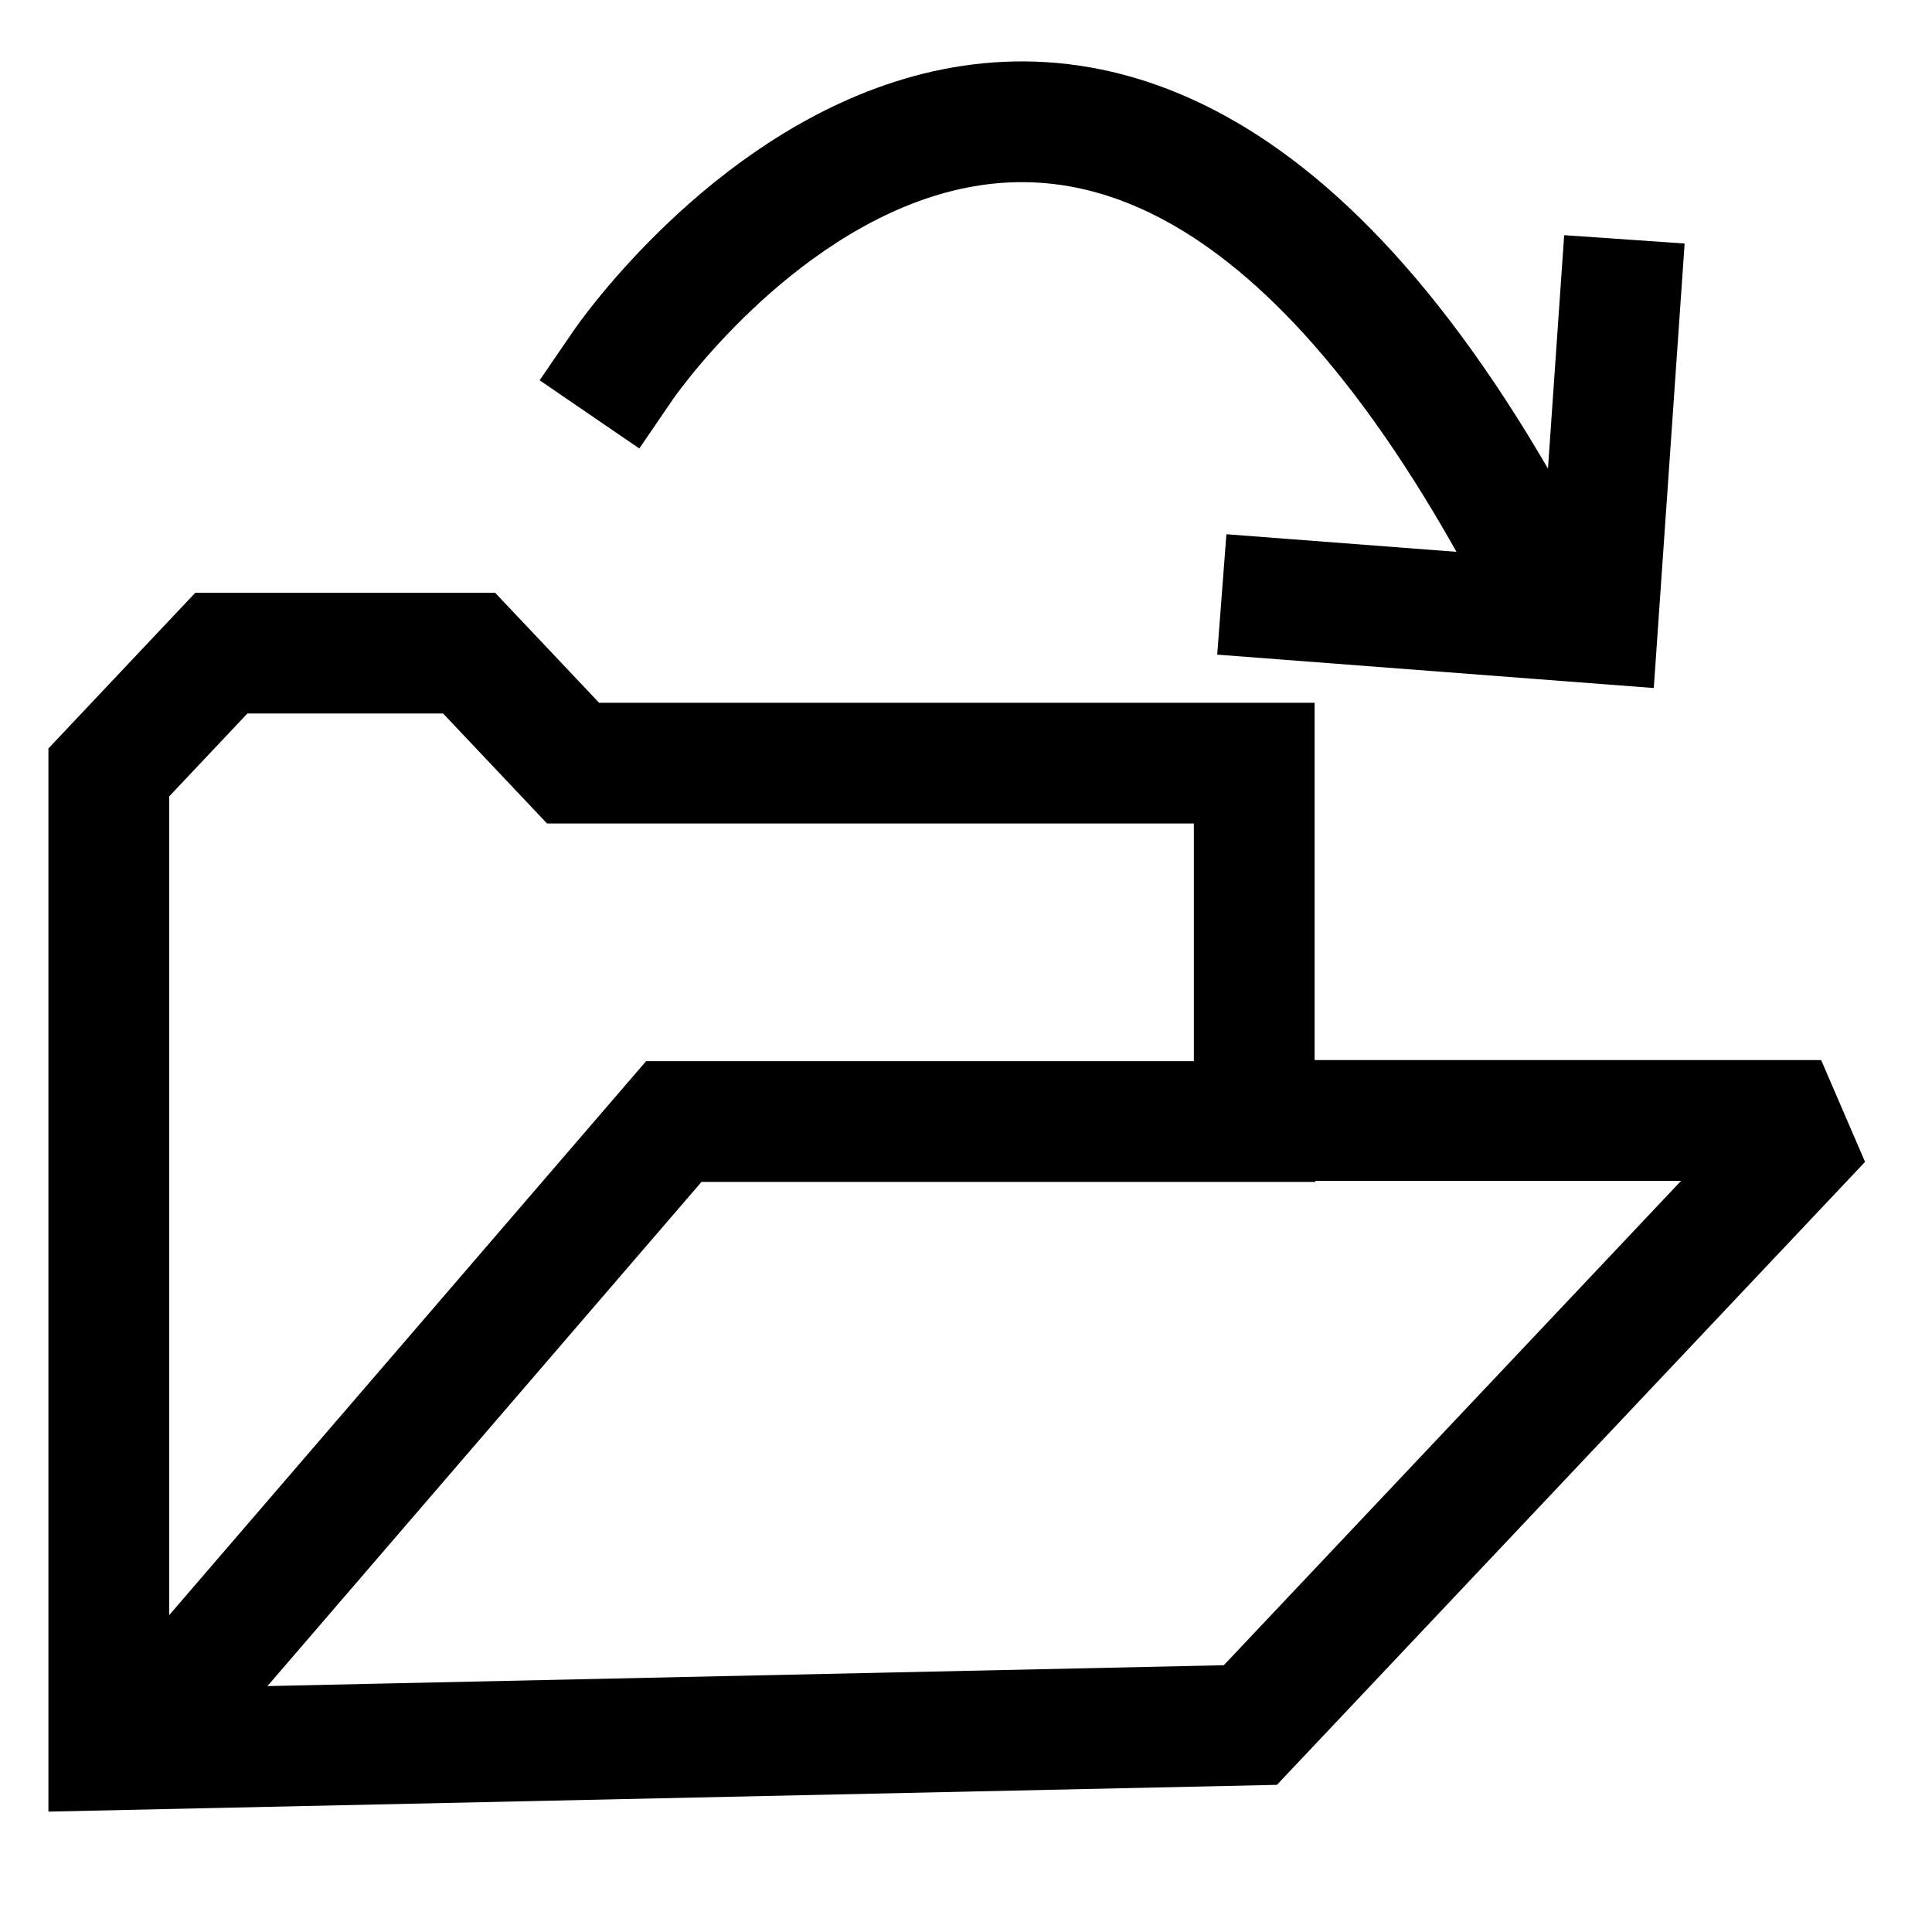
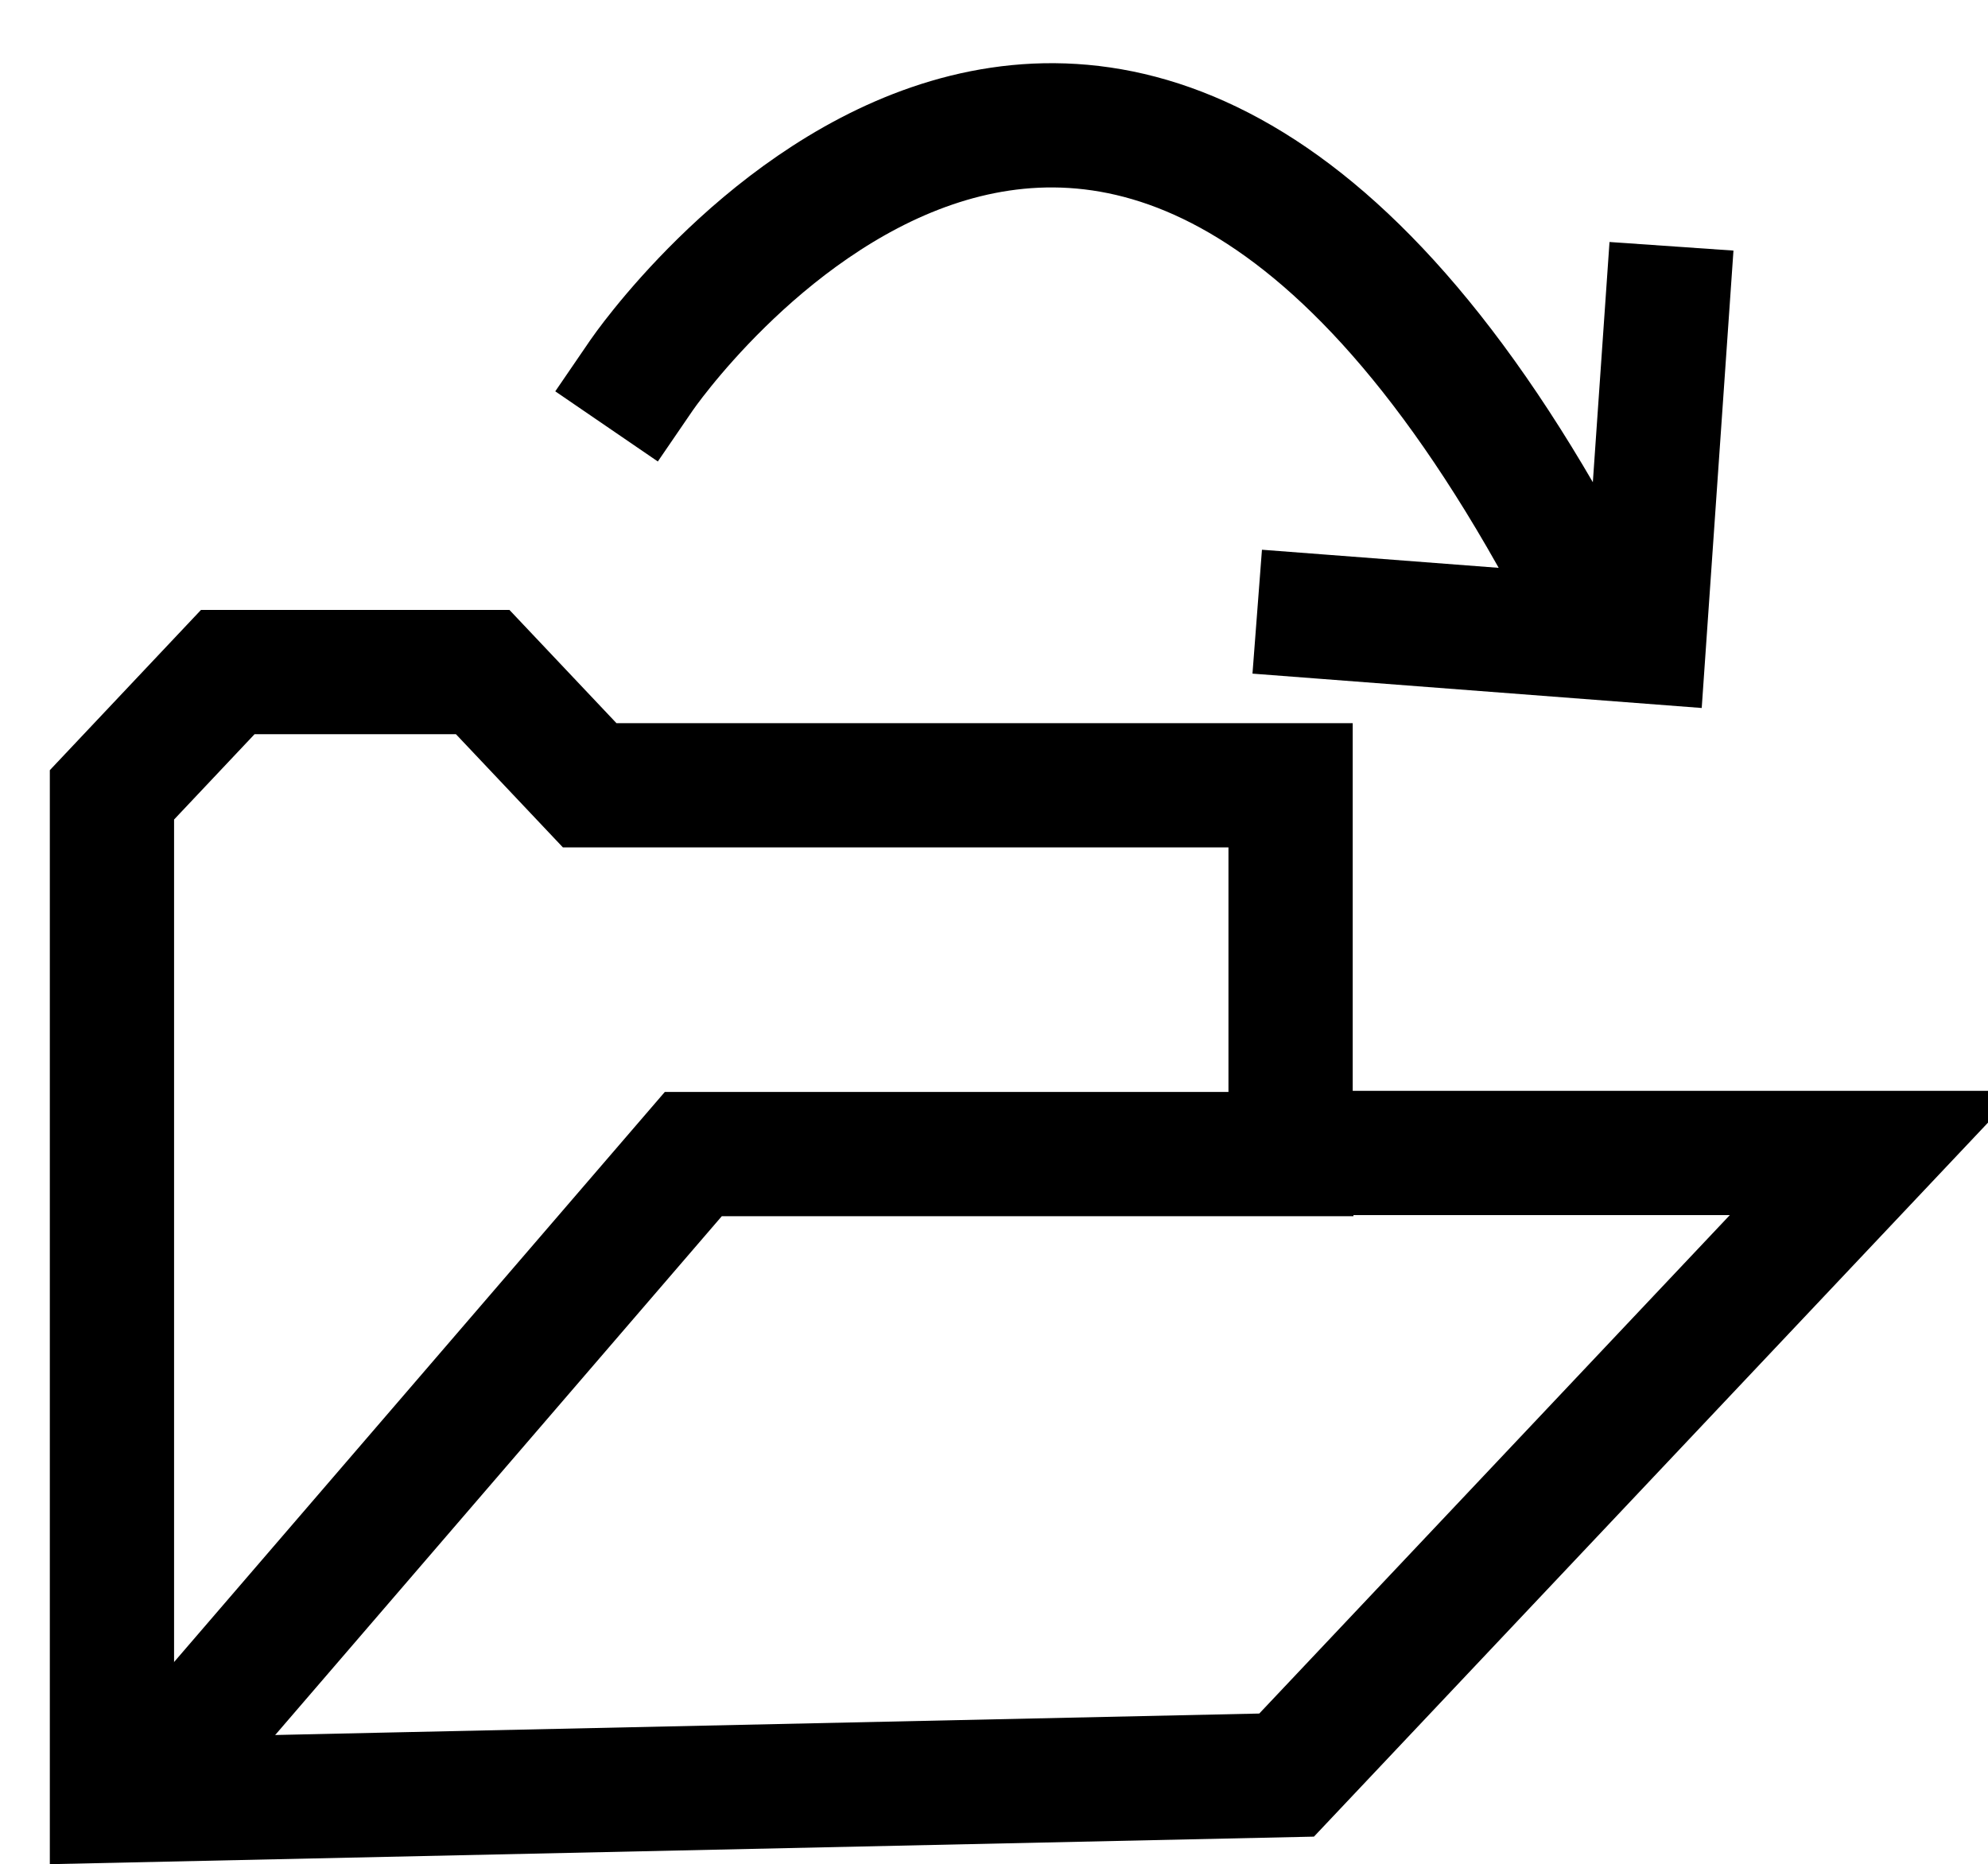
- <svg xmlns="http://www.w3.org/2000/svg" version="1.1" id="Layer_1" x="0px" y="0px" width="16px" height="16px" viewBox="0 0 16 16" enable-background="new 0 0 16 16" xml:space="preserve">
-   <g>
-     <polyline fill="none" stroke="#000000" stroke-linecap="square" stroke-miterlimit="1.5" points="1.769,13.715 5.58,9.288    10.393,9.288  " />
-     <polygon fill="none" stroke="#000000" stroke-linecap="square" stroke-miterlimit="1.5" points="0.901,14.492 0.901,6.397    1.833,5.409 3.885,5.409 4.746,6.32 10.387,6.32 10.387,9.279 15.082,9.279 10.355,14.286  " />
-     <polyline fill="none" stroke="#000000" stroke-linecap="square" stroke-miterlimit="1.5" points="10.617,4.961 13.232,5.161    13.418,2.481  " />
-     <path fill="none" stroke="#000000" stroke-linecap="square" stroke-miterlimit="1.5" d="M5.164,3.019c0,0,3.732-5.456,7.499,1.608" />
+ <svg xmlns="http://www.w3.org/2000/svg" width="16px" height="15px" viewBox="0 0 16 15" version="1.1">
+   <defs />
+   <g id="Page-1" stroke="none" stroke-width="1" fill="none" fill-rule="evenodd" stroke-linecap="square">
+     <g id="Artboard" transform="translate(-84, -23)" stroke="#000000">
+       <g id="open_toolbar_icon" transform="translate(84, 24)">
+         <polyline id="Shape" points="1.769 12.715 5.58 8.288 10.393 8.288" />
+         <polygon id="Shape" points="0.901 13.492 0.901 5.397 1.833 4.409 3.885 4.409 4.746 5.32 10.387 5.32 10.387 8.279 15.082 8.279 10.355 13.286" />
+         <polyline id="Shape" points="10.617 3.961 13.232 4.161 13.418 1.481" />
+         <path d="M5.164,2.019 C5.164,2.019 8.896,-3.437 12.663,3.627" id="Shape" />
+       </g>
+     </g>
  </g>
</svg>
